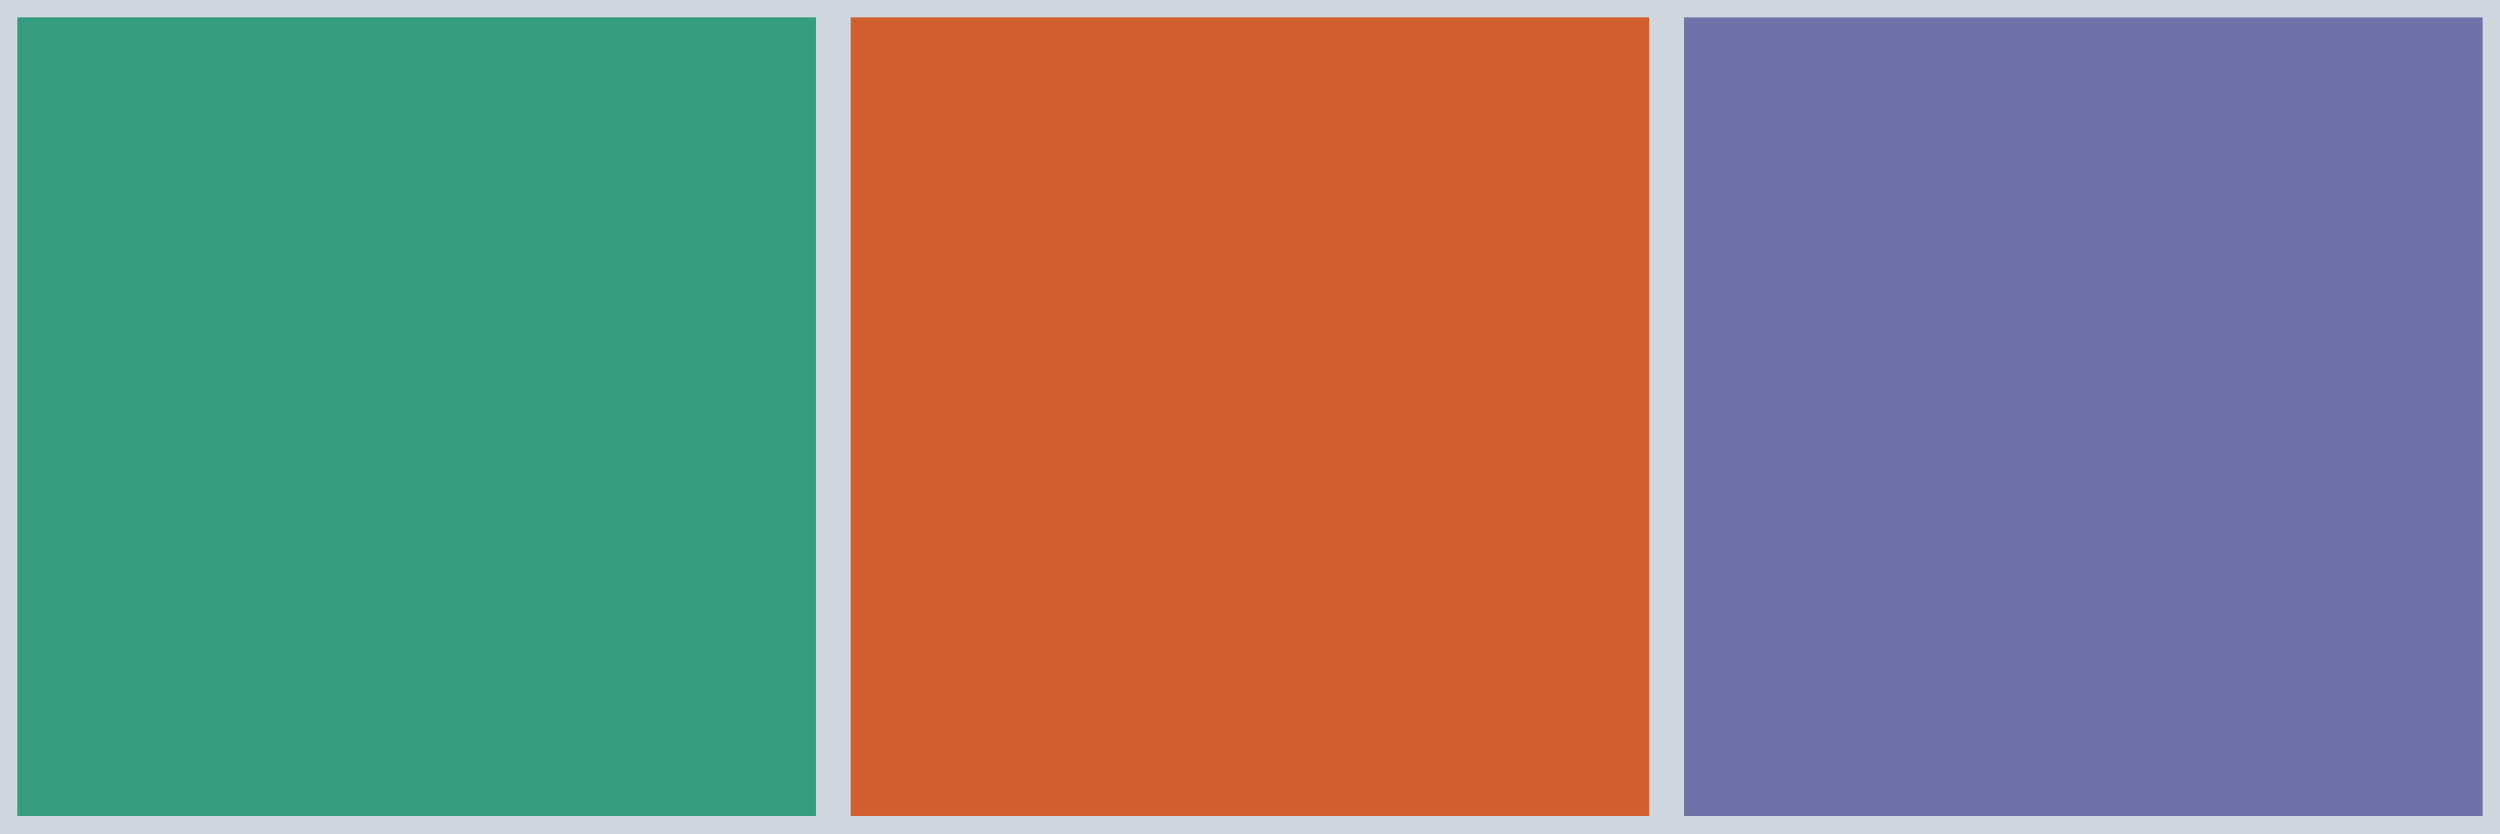
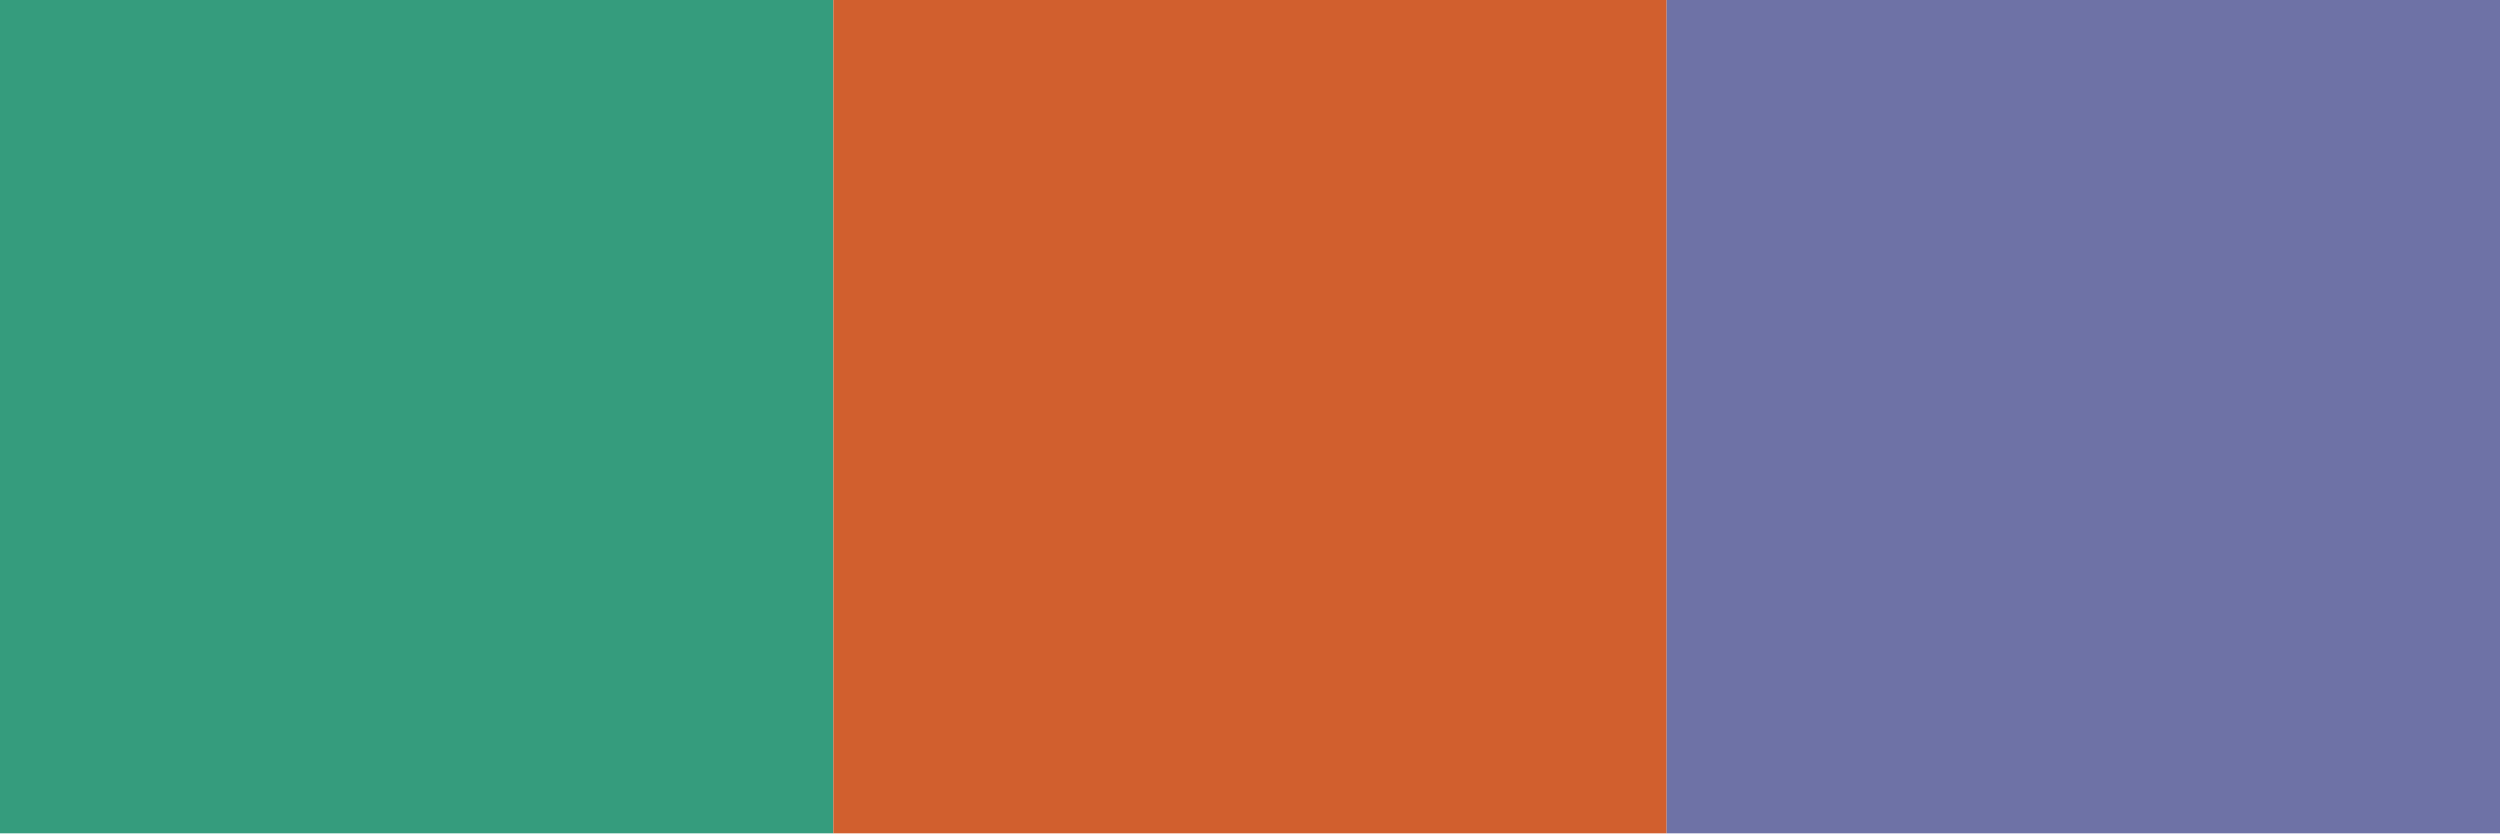
<svg xmlns="http://www.w3.org/2000/svg" width="72" height="24" viewBox="0 0 72 24" role="img" aria-labelledby="title">
-   <rect x="0" y="0" width="24" height="24" fill="#359C7D" stroke="#d0d7de" />
-   <rect x="24" y="0" width="24" height="24" fill="#D15F2E" stroke="#d0d7de" />
-   <rect x="48" y="0" width="24" height="24" fill="#6E72A6" stroke="#d0d7de" />
+   <rect x="0" y="0" width="24" height="24" fill="#359C7D" />
+   <rect x="24" y="0" width="24" height="24" fill="#D15F2E" />
+   <rect x="48" y="0" width="24" height="24" fill="#6E72A6" />
</svg>
